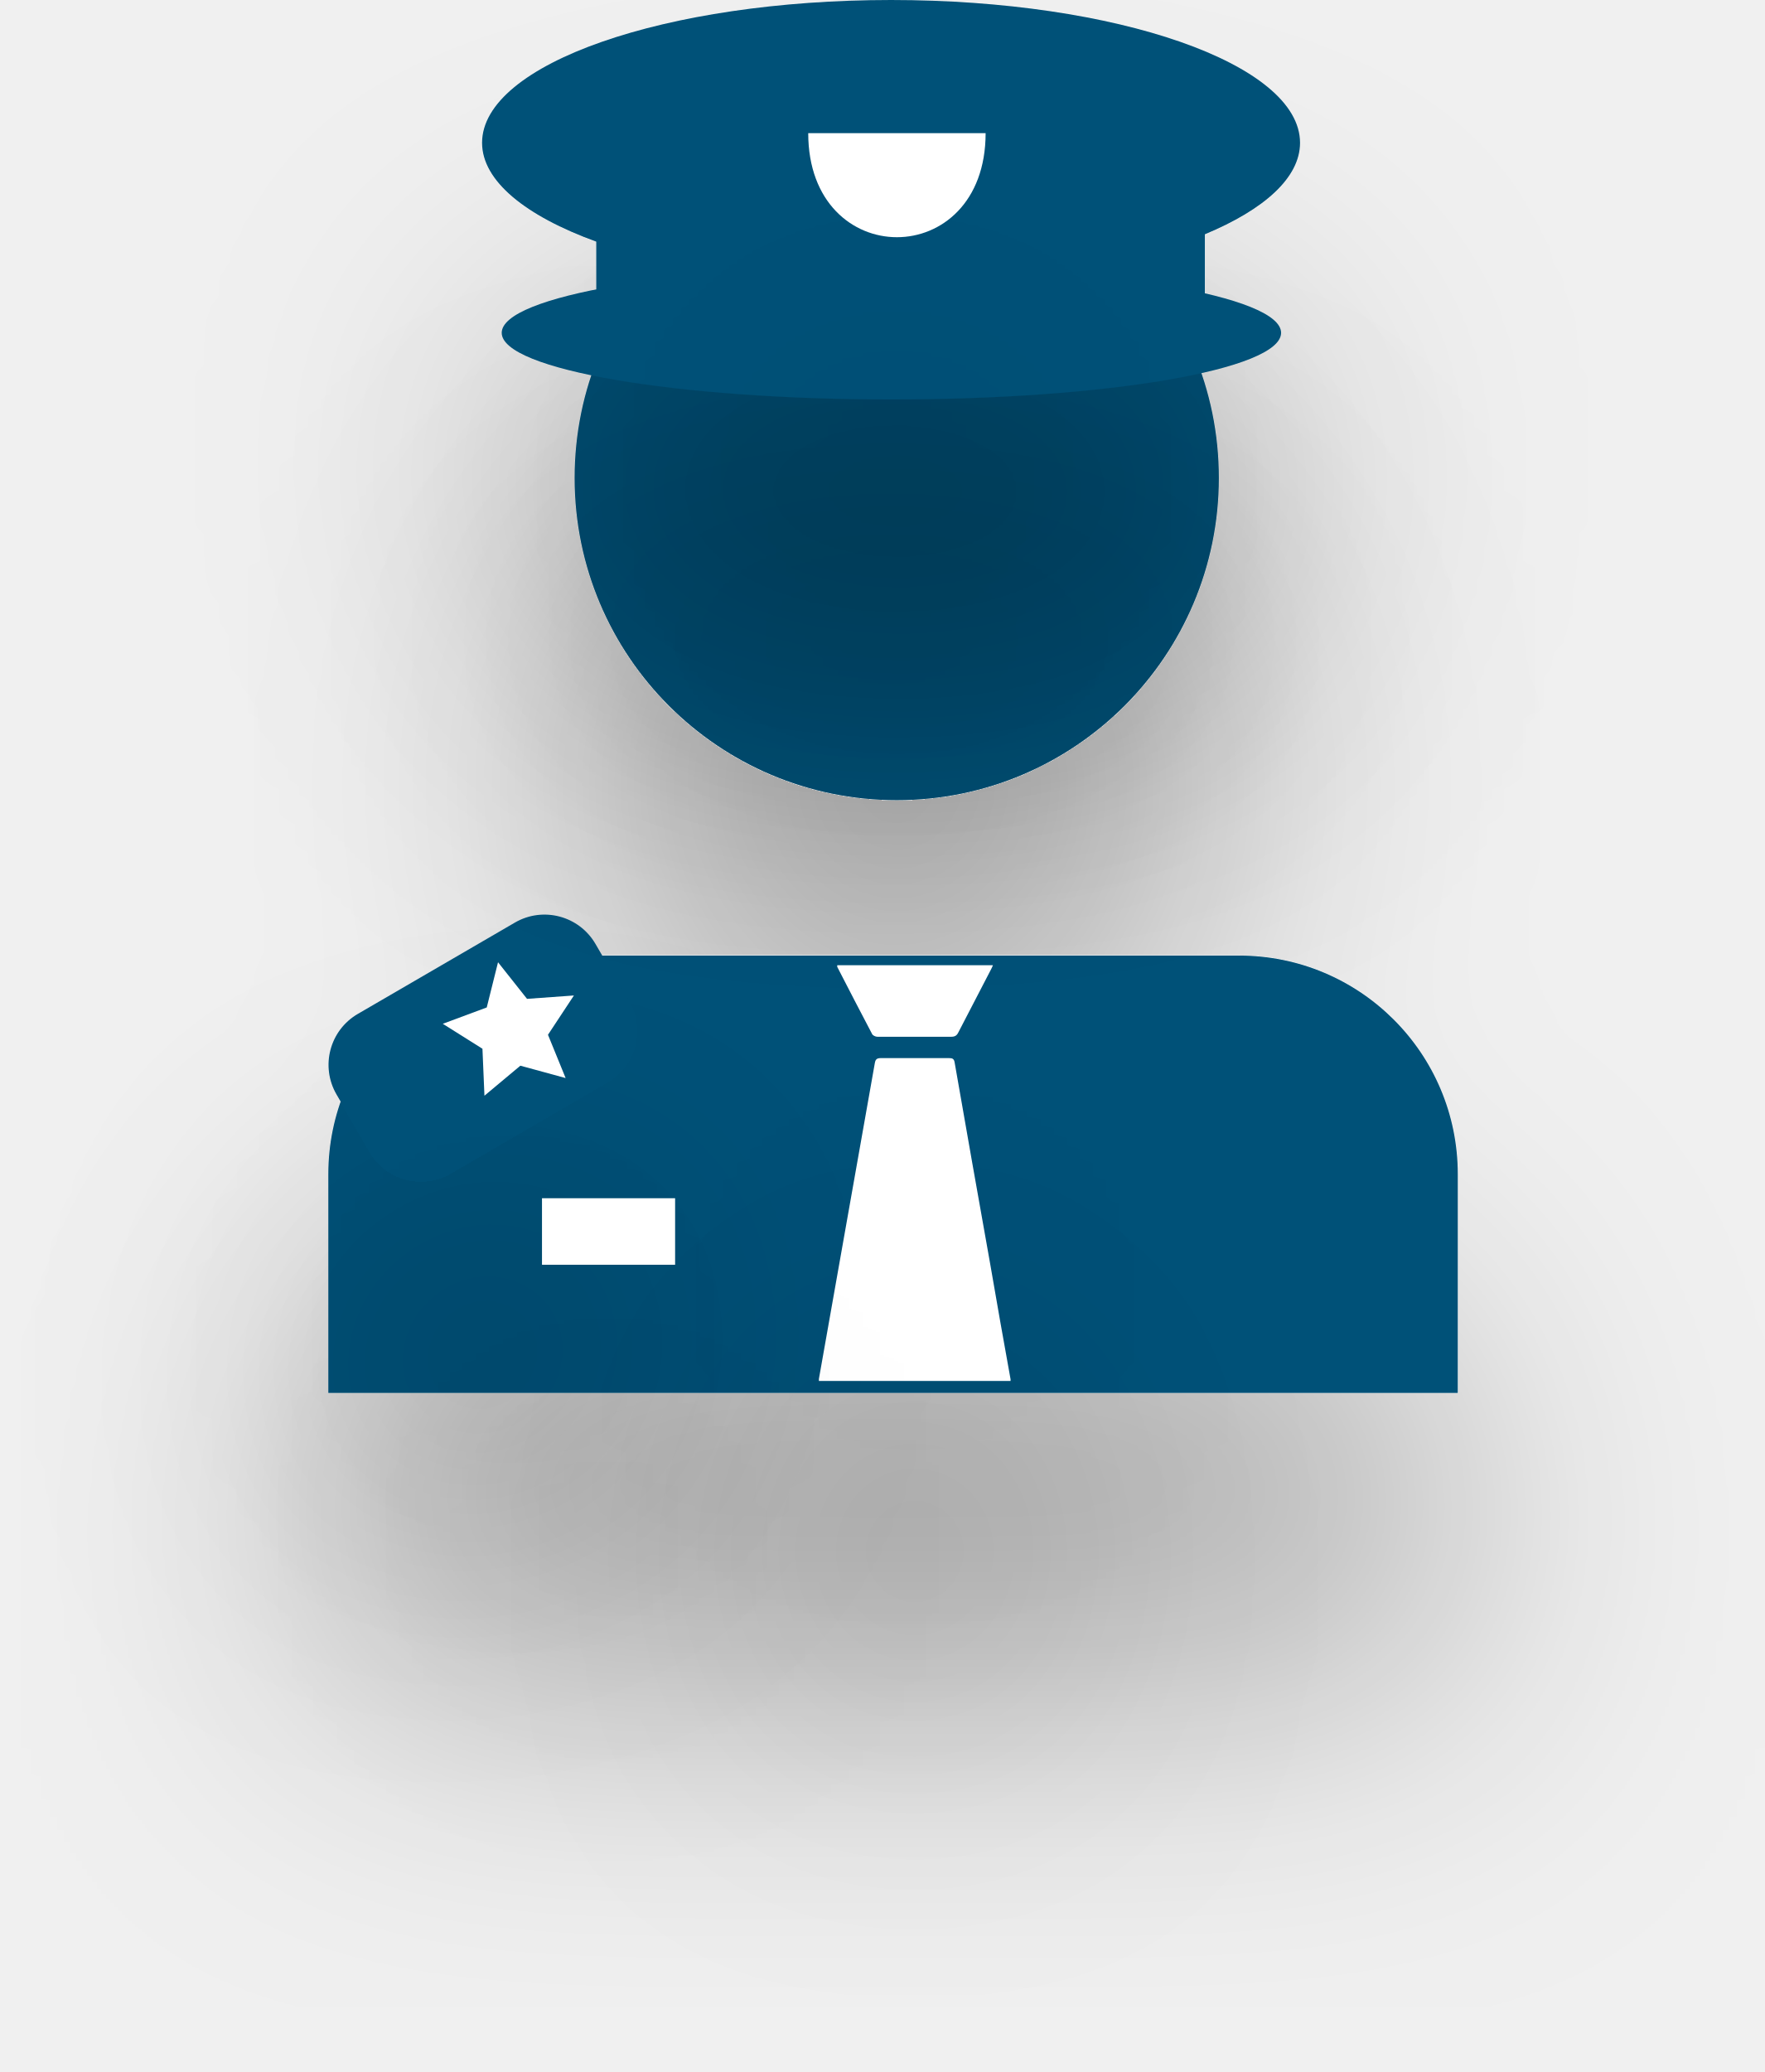
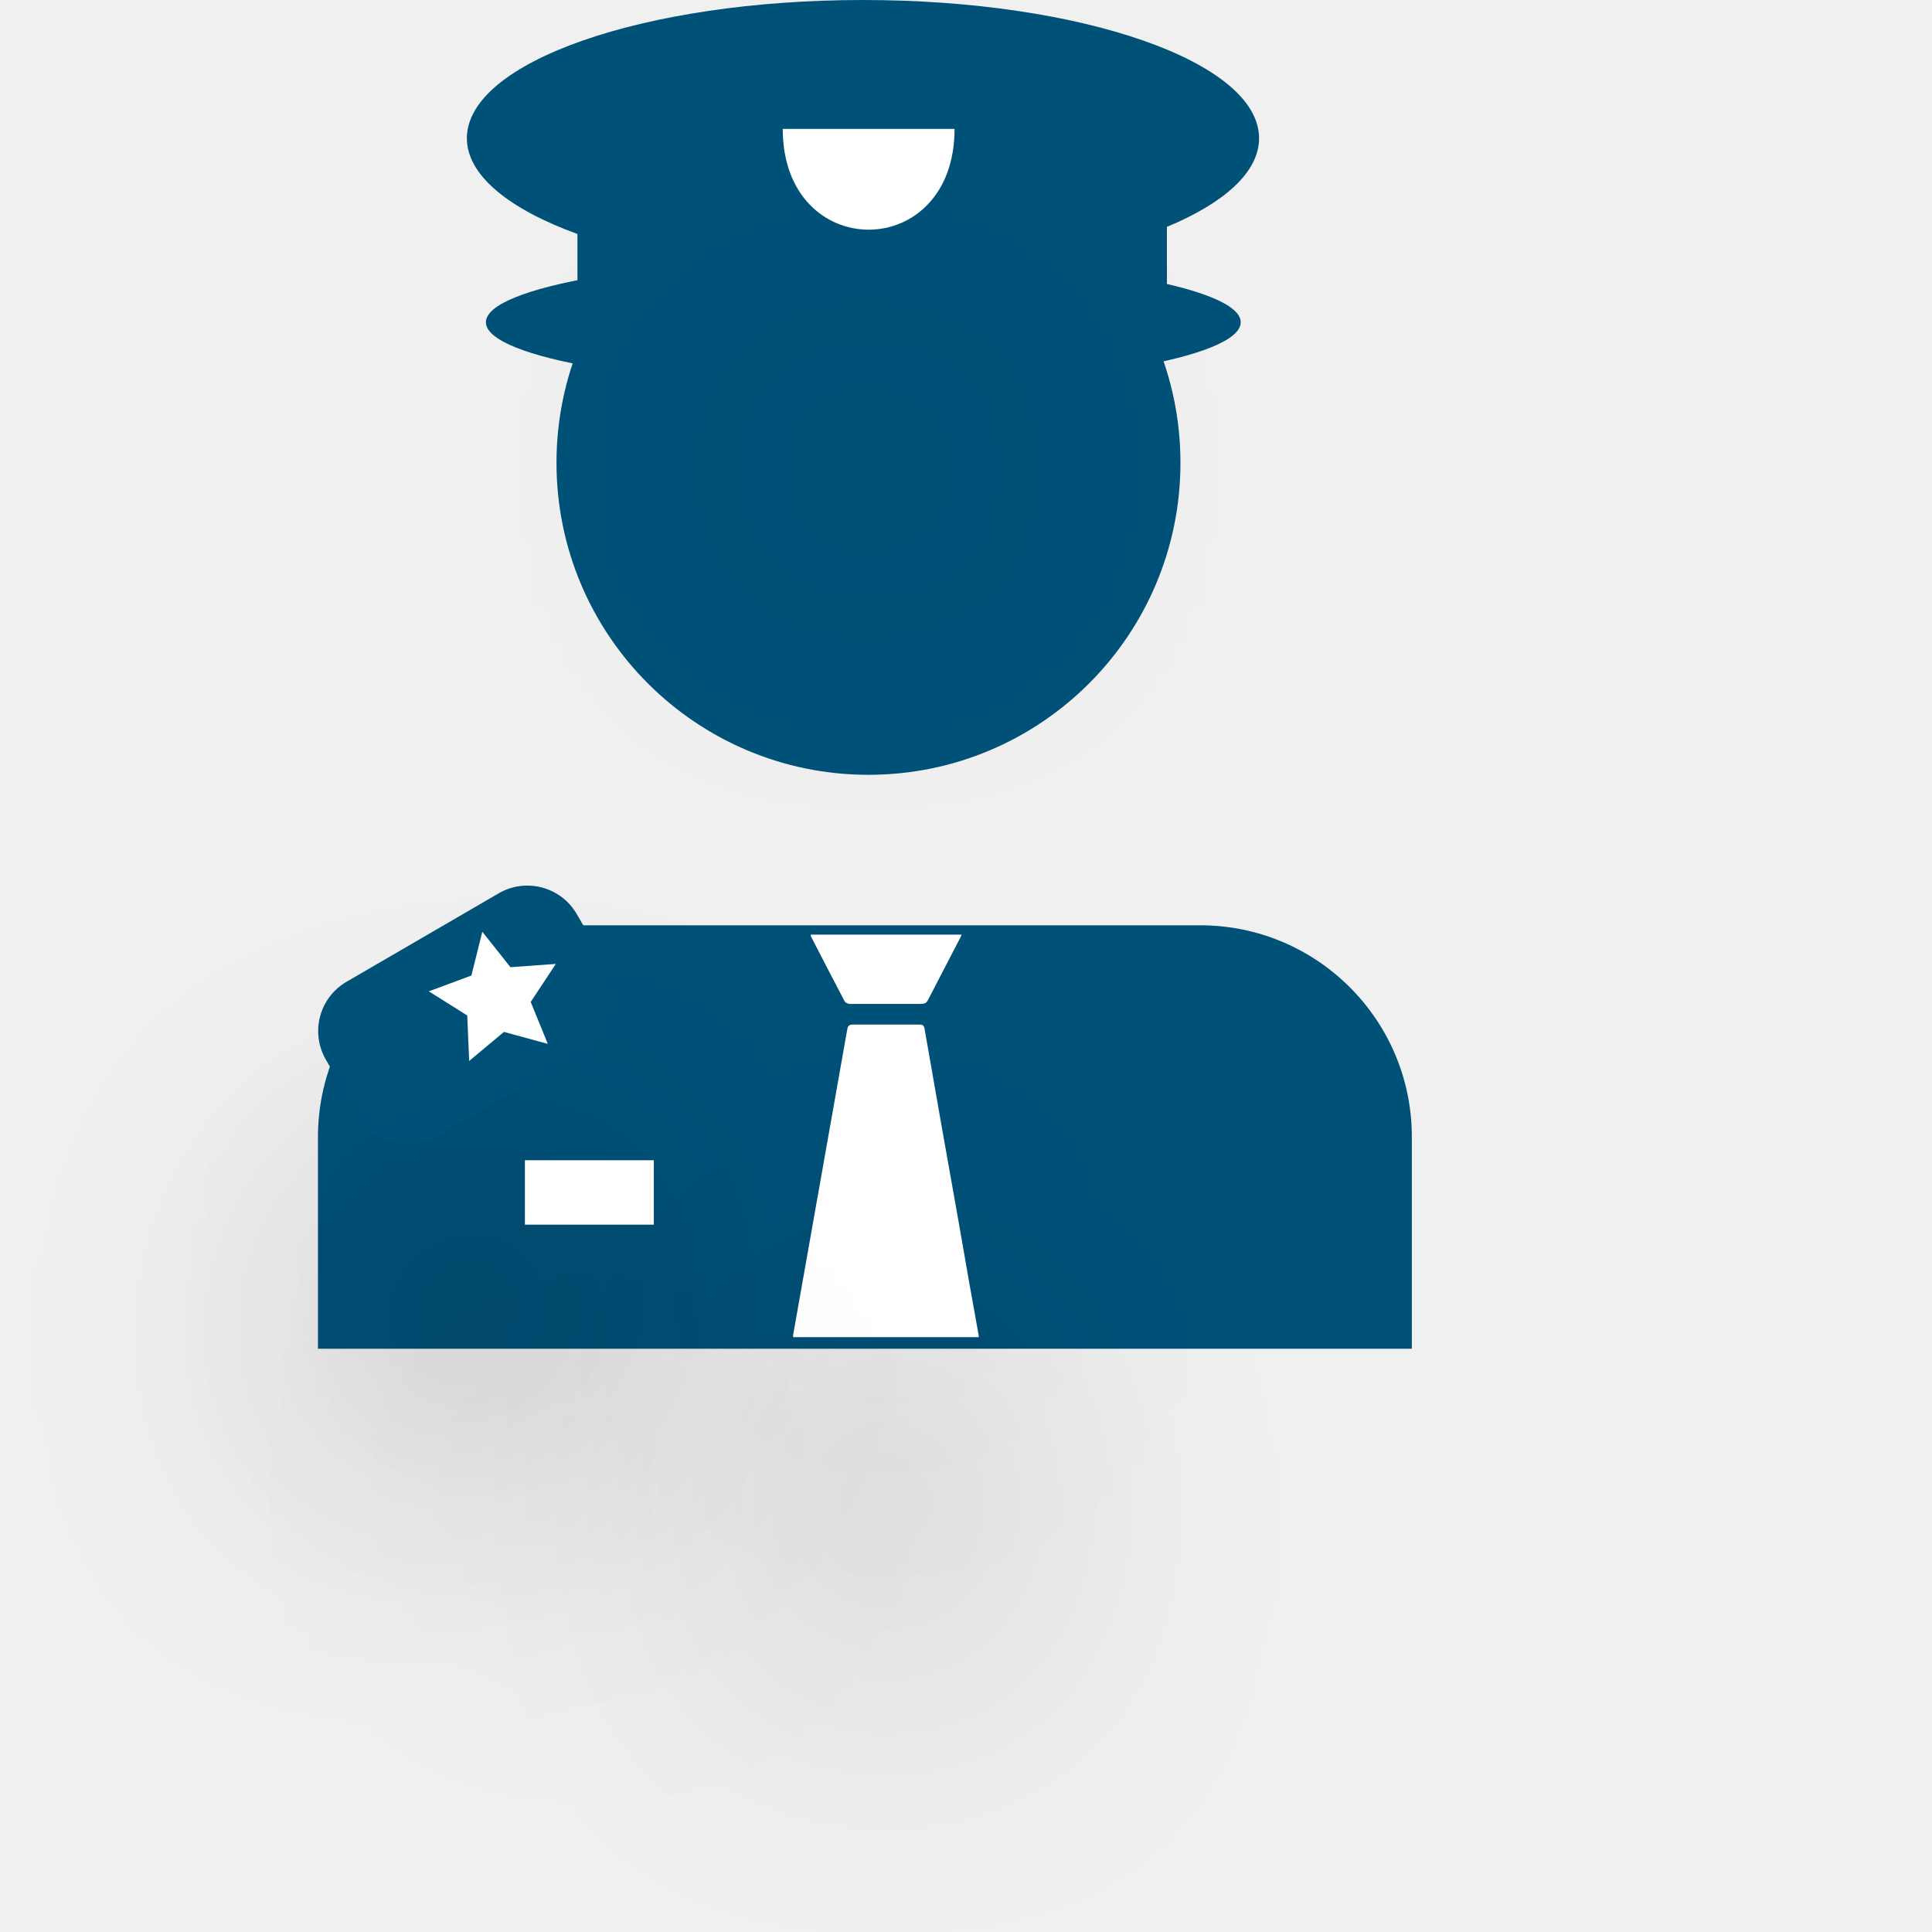
- <svg xmlns="http://www.w3.org/2000/svg" width="100%" height="100%" viewBox="0 0 23 27" fill="none">
+ <svg xmlns="http://www.w3.org/2000/svg" width="100%" height="100%" viewBox="0 0 26 26" fill="none">
+   <path d="M16.146 12.452H7.129C5.554 12.452 4.279 13.727 4.279 15.301V18.151H19V15.301C19 13.727 17.724 12.452 16.15 12.452H16.146Z" fill="#005178" />
+   <path d="M11.688 10.427C14.006 10.427 15.886 8.547 15.886 6.228C15.886 3.909 14.006 2.03 11.688 2.03C9.369 2.03 7.489 3.909 7.489 6.228C7.489 8.547 9.369 10.427 11.688 10.427Z" fill="#005178" />
  <g filter="url(#filter0_d_185_52)">
-     <path d="M16.146 12.452H7.129C5.554 12.452 4.279 13.727 4.279 15.301V18.151H19V15.301C19 13.727 17.724 12.452 16.15 12.452H16.146Z" fill="#005178" />
-     <path d="M11.688 10.427C14.006 10.427 15.886 8.547 15.886 6.228C15.886 3.909 14.006 2.03 11.688 2.03C9.369 2.03 7.489 3.909 7.489 6.228C7.489 8.547 9.369 10.427 11.688 10.427Z" fill="#005178" />
-   </g>
-   <g filter="url(#filter1_d_185_52)">
    <path d="M8.197 13.05L7.761 12.3C7.548 11.934 7.078 11.809 6.711 12.022L4.664 13.212C4.297 13.425 4.173 13.895 4.386 14.262L4.821 15.012C5.035 15.378 5.504 15.503 5.871 15.29L7.918 14.1C8.285 13.887 8.41 13.417 8.197 13.05Z" fill="#005178" />
  </g>
+   <path d="M16.944 1.861C16.944 0.833 14.559 0 11.614 0C8.669 0 6.283 0.833 6.283 1.861C6.283 2.359 6.851 2.815 7.771 3.149V4.714H15.704V3.053C16.476 2.732 16.944 2.316 16.944 1.861Z" fill="#005178" />
+   <path d="M11.618 5.205C14.423 5.205 16.697 4.816 16.697 4.337C16.697 3.858 14.423 3.47 11.618 3.47C8.813 3.47 6.539 3.858 6.539 4.337C6.539 4.816 8.813 5.205 11.618 5.205Z" fill="#005178" />
+   <g filter="url(#filter1_d_185_52)">
+     <path d="M10.907 12.578H12.941C12.941 12.578 12.928 12.612 12.92 12.625C12.777 12.903 12.633 13.176 12.49 13.454C12.469 13.497 12.443 13.51 12.395 13.51C12.074 13.51 11.753 13.51 11.436 13.51C11.41 13.51 11.376 13.493 11.367 13.475C11.215 13.185 11.063 12.894 10.912 12.599C10.912 12.595 10.912 12.586 10.912 12.578H10.907Z" fill="white" />
+   </g>
  <g filter="url(#filter2_d_185_52)">
-     <path d="M16.944 1.861C16.944 0.833 14.559 0 11.614 0C8.669 0 6.283 0.833 6.283 1.861C6.283 2.359 6.851 2.815 7.771 3.149V4.714H15.704V3.053C16.476 2.732 16.944 2.316 16.944 1.861Z" fill="#005178" />
+     <path d="M12.442 13.844C12.434 13.796 12.412 13.788 12.369 13.788C12.221 13.788 12.069 13.788 11.922 13.788C11.774 13.788 11.627 13.788 11.48 13.788C11.428 13.788 11.41 13.805 11.402 13.853C11.159 15.223 10.916 16.598 10.673 17.969C10.673 17.977 10.673 17.986 10.673 17.995H13.171C13.171 17.995 13.171 17.982 13.171 17.973C13.08 17.474 12.993 16.976 12.906 16.473C12.75 15.596 12.594 14.72 12.442 13.844Z" fill="white" />
  </g>
  <g filter="url(#filter3_d_185_52)">
-     <path d="M11.618 5.205C14.423 5.205 16.697 4.816 16.697 4.337C16.697 3.858 14.423 3.47 11.618 3.47C8.813 3.47 6.539 3.858 6.539 4.337C6.539 4.816 8.813 5.205 11.618 5.205Z" fill="#005178" />
+     <path d="M7.48 12.972L7.142 13.484L7.372 14.048L6.782 13.887L6.314 14.278L6.288 13.666L5.771 13.341L6.344 13.128L6.491 12.539L6.869 13.016L7.48 12.972Z" fill="white" />
  </g>
  <g filter="url(#filter4_d_185_52)">
-     <path d="M10.907 12.578H12.941C12.941 12.578 12.928 12.612 12.92 12.625C12.777 12.903 12.633 13.176 12.49 13.454C12.469 13.497 12.443 13.51 12.395 13.51C12.074 13.51 11.753 13.51 11.436 13.51C11.41 13.51 11.376 13.493 11.367 13.475C11.215 13.185 11.063 12.894 10.912 12.599C10.912 12.595 10.912 12.586 10.912 12.578H10.907Z" fill="white" />
+     <path d="M8.799 15.614H7.064V16.481H8.799V15.614Z" fill="white" />
  </g>
  <g filter="url(#filter5_d_185_52)">
-     <path d="M12.442 13.844C12.434 13.796 12.412 13.788 12.369 13.788C12.221 13.788 12.069 13.788 11.922 13.788C11.774 13.788 11.627 13.788 11.48 13.788C11.428 13.788 11.41 13.805 11.402 13.853C11.159 15.223 10.916 16.598 10.673 17.969C10.673 17.977 10.673 17.986 10.673 17.995H13.171C13.171 17.995 13.171 17.982 13.171 17.973C13.08 17.474 12.993 16.976 12.906 16.473C12.75 15.596 12.594 14.72 12.442 13.844Z" fill="white" />
-   </g>
-   <g filter="url(#filter6_d_185_52)">
-     <path d="M7.48 12.972L7.142 13.484L7.372 14.048L6.782 13.887L6.314 14.278L6.288 13.666L5.771 13.341L6.344 13.128L6.491 12.539L6.869 13.016L7.48 12.972Z" fill="white" />
-   </g>
-   <g filter="url(#filter7_d_185_52)">
-     <path d="M8.799 15.614H7.064V16.481H8.799V15.614Z" fill="white" />
-   </g>
-   <g filter="url(#filter8_d_185_52)">
    <path d="M10.534 1.735C10.534 3.543 12.846 3.543 12.846 1.735H10.534Z" fill="white" />
  </g>
  <defs>
-     <filter id="filter0_d_185_52" x="0.279" y="2.03" width="22.721" height="24.121" filterUnits="userSpaceOnUse" color-interpolation-filters="sRGB">
+     <filter id="filter0_d_185_52" x="0.281" y="11.918" width="12.02" height="11.475" filterUnits="userSpaceOnUse" color-interpolation-filters="sRGB">
      <feFlood flood-opacity="0" result="BackgroundImageFix" />
      <feColorMatrix in="SourceAlpha" type="matrix" values="0 0 0 0 0 0 0 0 0 0 0 0 0 0 0 0 0 0 127 0" result="hardAlpha" />
      <feOffset dy="4" />
      <feGaussianBlur stdDeviation="2" />
      <feComposite in2="hardAlpha" operator="out" />
      <feColorMatrix type="matrix" values="0 0 0 0 0 0 0 0 0 0 0 0 0 0 0 0 0 0 0.25 0" />
      <feBlend mode="normal" in2="BackgroundImageFix" result="effect1_dropShadow_185_52" />
      <feBlend mode="normal" in="SourceGraphic" in2="effect1_dropShadow_185_52" result="shape" />
    </filter>
-     <filter id="filter1_d_185_52" x="0.281" y="11.918" width="12.02" height="11.475" filterUnits="userSpaceOnUse" color-interpolation-filters="sRGB">
+     <filter id="filter1_d_185_52" x="6.907" y="12.578" width="10.034" height="8.932" filterUnits="userSpaceOnUse" color-interpolation-filters="sRGB">
      <feFlood flood-opacity="0" result="BackgroundImageFix" />
      <feColorMatrix in="SourceAlpha" type="matrix" values="0 0 0 0 0 0 0 0 0 0 0 0 0 0 0 0 0 0 127 0" result="hardAlpha" />
      <feOffset dy="4" />
      <feGaussianBlur stdDeviation="2" />
      <feComposite in2="hardAlpha" operator="out" />
      <feColorMatrix type="matrix" values="0 0 0 0 0 0 0 0 0 0 0 0 0 0 0 0 0 0 0.25 0" />
      <feBlend mode="normal" in2="BackgroundImageFix" result="effect1_dropShadow_185_52" />
      <feBlend mode="normal" in="SourceGraphic" in2="effect1_dropShadow_185_52" result="shape" />
    </filter>
-     <filter id="filter2_d_185_52" x="2.283" y="0" width="18.661" height="12.715" filterUnits="userSpaceOnUse" color-interpolation-filters="sRGB">
+     <filter id="filter2_d_185_52" x="6.673" y="13.788" width="10.498" height="12.207" filterUnits="userSpaceOnUse" color-interpolation-filters="sRGB">
      <feFlood flood-opacity="0" result="BackgroundImageFix" />
      <feColorMatrix in="SourceAlpha" type="matrix" values="0 0 0 0 0 0 0 0 0 0 0 0 0 0 0 0 0 0 127 0" result="hardAlpha" />
      <feOffset dy="4" />
      <feGaussianBlur stdDeviation="2" />
      <feComposite in2="hardAlpha" operator="out" />
      <feColorMatrix type="matrix" values="0 0 0 0 0 0 0 0 0 0 0 0 0 0 0 0 0 0 0.25 0" />
      <feBlend mode="normal" in2="BackgroundImageFix" result="effect1_dropShadow_185_52" />
      <feBlend mode="normal" in="SourceGraphic" in2="effect1_dropShadow_185_52" result="shape" />
    </filter>
-     <filter id="filter3_d_185_52" x="2.539" y="3.47" width="18.157" height="9.735" filterUnits="userSpaceOnUse" color-interpolation-filters="sRGB">
+     <filter id="filter3_d_185_52" x="1.771" y="12.539" width="9.709" height="9.739" filterUnits="userSpaceOnUse" color-interpolation-filters="sRGB">
      <feFlood flood-opacity="0" result="BackgroundImageFix" />
      <feColorMatrix in="SourceAlpha" type="matrix" values="0 0 0 0 0 0 0 0 0 0 0 0 0 0 0 0 0 0 127 0" result="hardAlpha" />
      <feOffset dy="4" />
      <feGaussianBlur stdDeviation="2" />
      <feComposite in2="hardAlpha" operator="out" />
      <feColorMatrix type="matrix" values="0 0 0 0 0 0 0 0 0 0 0 0 0 0 0 0 0 0 0.25 0" />
      <feBlend mode="normal" in2="BackgroundImageFix" result="effect1_dropShadow_185_52" />
      <feBlend mode="normal" in="SourceGraphic" in2="effect1_dropShadow_185_52" result="shape" />
    </filter>
-     <filter id="filter4_d_185_52" x="6.907" y="12.578" width="10.034" height="8.932" filterUnits="userSpaceOnUse" color-interpolation-filters="sRGB">
+     <filter id="filter4_d_185_52" x="3.064" y="15.614" width="9.734" height="8.867" filterUnits="userSpaceOnUse" color-interpolation-filters="sRGB">
      <feFlood flood-opacity="0" result="BackgroundImageFix" />
      <feColorMatrix in="SourceAlpha" type="matrix" values="0 0 0 0 0 0 0 0 0 0 0 0 0 0 0 0 0 0 127 0" result="hardAlpha" />
      <feOffset dy="4" />
      <feGaussianBlur stdDeviation="2" />
      <feComposite in2="hardAlpha" operator="out" />
      <feColorMatrix type="matrix" values="0 0 0 0 0 0 0 0 0 0 0 0 0 0 0 0 0 0 0.25 0" />
      <feBlend mode="normal" in2="BackgroundImageFix" result="effect1_dropShadow_185_52" />
      <feBlend mode="normal" in="SourceGraphic" in2="effect1_dropShadow_185_52" result="shape" />
    </filter>
-     <filter id="filter5_d_185_52" x="6.673" y="13.788" width="10.498" height="12.207" filterUnits="userSpaceOnUse" color-interpolation-filters="sRGB">
-       <feFlood flood-opacity="0" result="BackgroundImageFix" />
-       <feColorMatrix in="SourceAlpha" type="matrix" values="0 0 0 0 0 0 0 0 0 0 0 0 0 0 0 0 0 0 127 0" result="hardAlpha" />
-       <feOffset dy="4" />
-       <feGaussianBlur stdDeviation="2" />
-       <feComposite in2="hardAlpha" operator="out" />
-       <feColorMatrix type="matrix" values="0 0 0 0 0 0 0 0 0 0 0 0 0 0 0 0 0 0 0.25 0" />
-       <feBlend mode="normal" in2="BackgroundImageFix" result="effect1_dropShadow_185_52" />
-       <feBlend mode="normal" in="SourceGraphic" in2="effect1_dropShadow_185_52" result="shape" />
-     </filter>
-     <filter id="filter6_d_185_52" x="1.771" y="12.539" width="9.709" height="9.739" filterUnits="userSpaceOnUse" color-interpolation-filters="sRGB">
-       <feFlood flood-opacity="0" result="BackgroundImageFix" />
-       <feColorMatrix in="SourceAlpha" type="matrix" values="0 0 0 0 0 0 0 0 0 0 0 0 0 0 0 0 0 0 127 0" result="hardAlpha" />
-       <feOffset dy="4" />
-       <feGaussianBlur stdDeviation="2" />
-       <feComposite in2="hardAlpha" operator="out" />
-       <feColorMatrix type="matrix" values="0 0 0 0 0 0 0 0 0 0 0 0 0 0 0 0 0 0 0.25 0" />
-       <feBlend mode="normal" in2="BackgroundImageFix" result="effect1_dropShadow_185_52" />
-       <feBlend mode="normal" in="SourceGraphic" in2="effect1_dropShadow_185_52" result="shape" />
-     </filter>
-     <filter id="filter7_d_185_52" x="3.064" y="15.614" width="9.734" height="8.867" filterUnits="userSpaceOnUse" color-interpolation-filters="sRGB">
-       <feFlood flood-opacity="0" result="BackgroundImageFix" />
-       <feColorMatrix in="SourceAlpha" type="matrix" values="0 0 0 0 0 0 0 0 0 0 0 0 0 0 0 0 0 0 127 0" result="hardAlpha" />
-       <feOffset dy="4" />
-       <feGaussianBlur stdDeviation="2" />
-       <feComposite in2="hardAlpha" operator="out" />
-       <feColorMatrix type="matrix" values="0 0 0 0 0 0 0 0 0 0 0 0 0 0 0 0 0 0 0.25 0" />
-       <feBlend mode="normal" in2="BackgroundImageFix" result="effect1_dropShadow_185_52" />
-       <feBlend mode="normal" in="SourceGraphic" in2="effect1_dropShadow_185_52" result="shape" />
-     </filter>
-     <filter id="filter8_d_185_52" x="6.534" y="1.735" width="10.312" height="9.356" filterUnits="userSpaceOnUse" color-interpolation-filters="sRGB">
+     <filter id="filter5_d_185_52" x="6.534" y="1.735" width="10.312" height="9.356" filterUnits="userSpaceOnUse" color-interpolation-filters="sRGB">
      <feFlood flood-opacity="0" result="BackgroundImageFix" />
      <feColorMatrix in="SourceAlpha" type="matrix" values="0 0 0 0 0 0 0 0 0 0 0 0 0 0 0 0 0 0 127 0" result="hardAlpha" />
      <feOffset dy="4" />
      <feGaussianBlur stdDeviation="2" />
      <feComposite in2="hardAlpha" operator="out" />
      <feColorMatrix type="matrix" values="0 0 0 0 0 0 0 0 0 0 0 0 0 0 0 0 0 0 0.25 0" />
      <feBlend mode="normal" in2="BackgroundImageFix" result="effect1_dropShadow_185_52" />
      <feBlend mode="normal" in="SourceGraphic" in2="effect1_dropShadow_185_52" result="shape" />
    </filter>
  </defs>
</svg>
